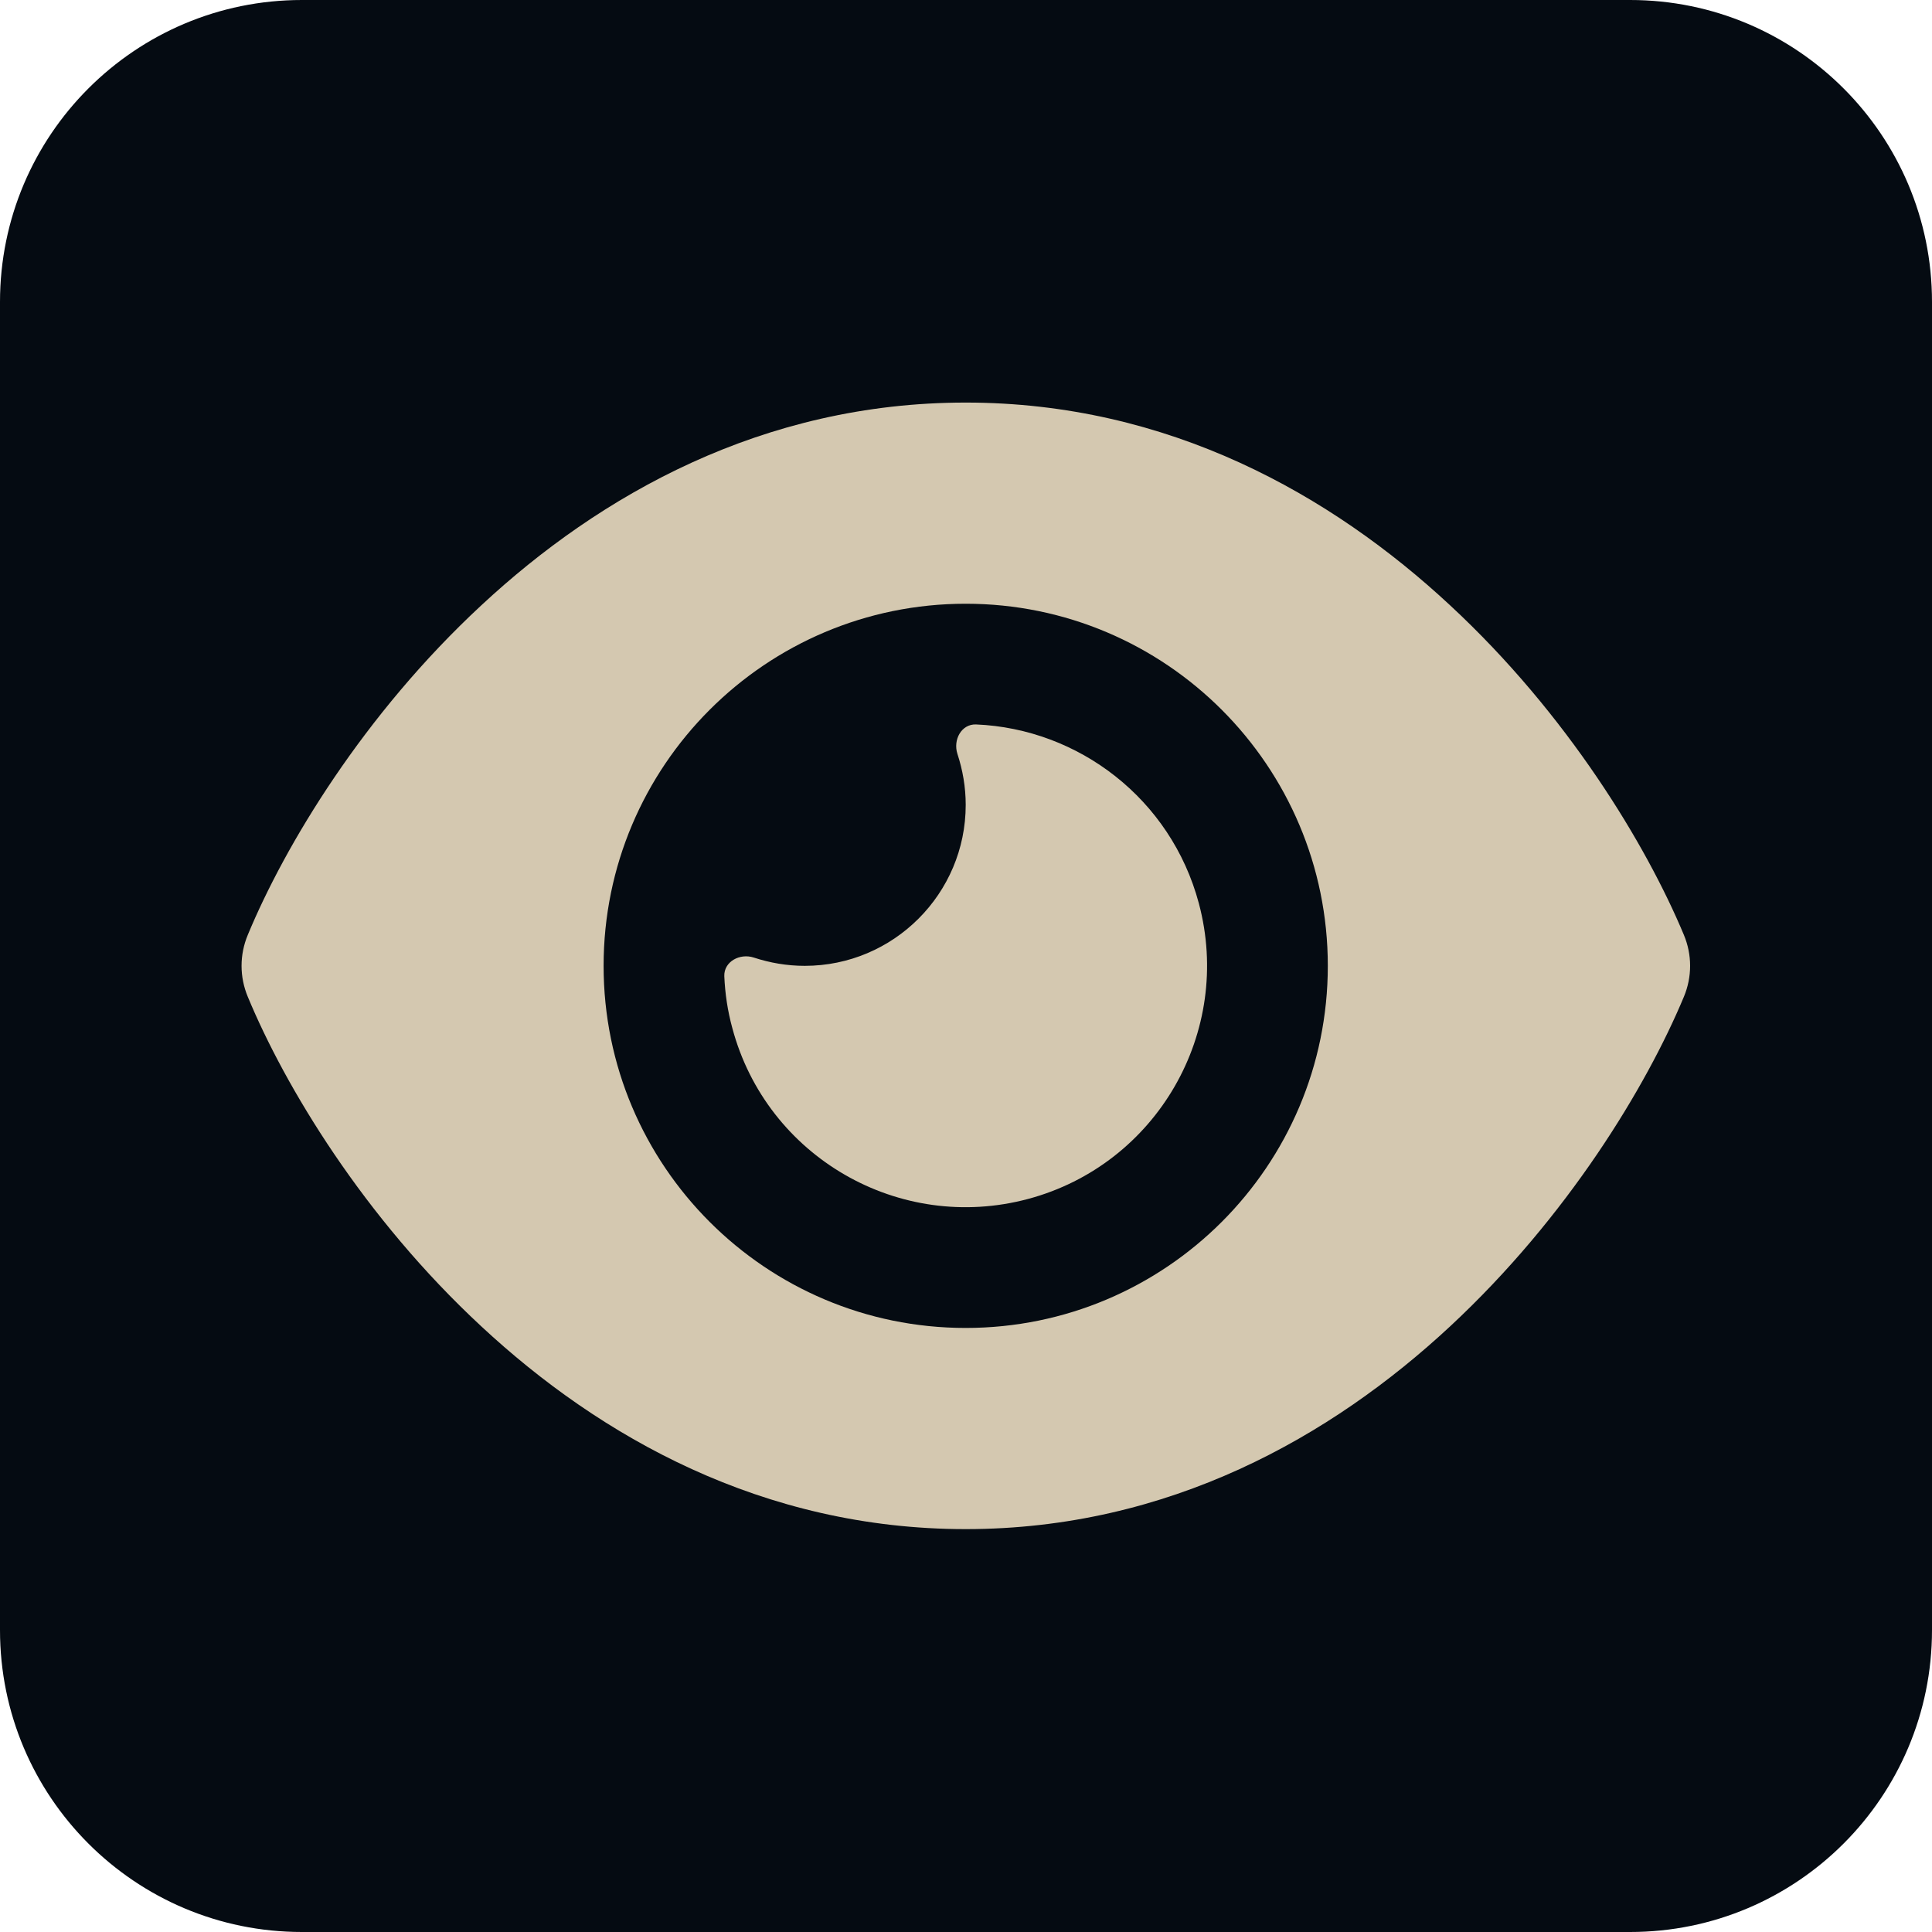
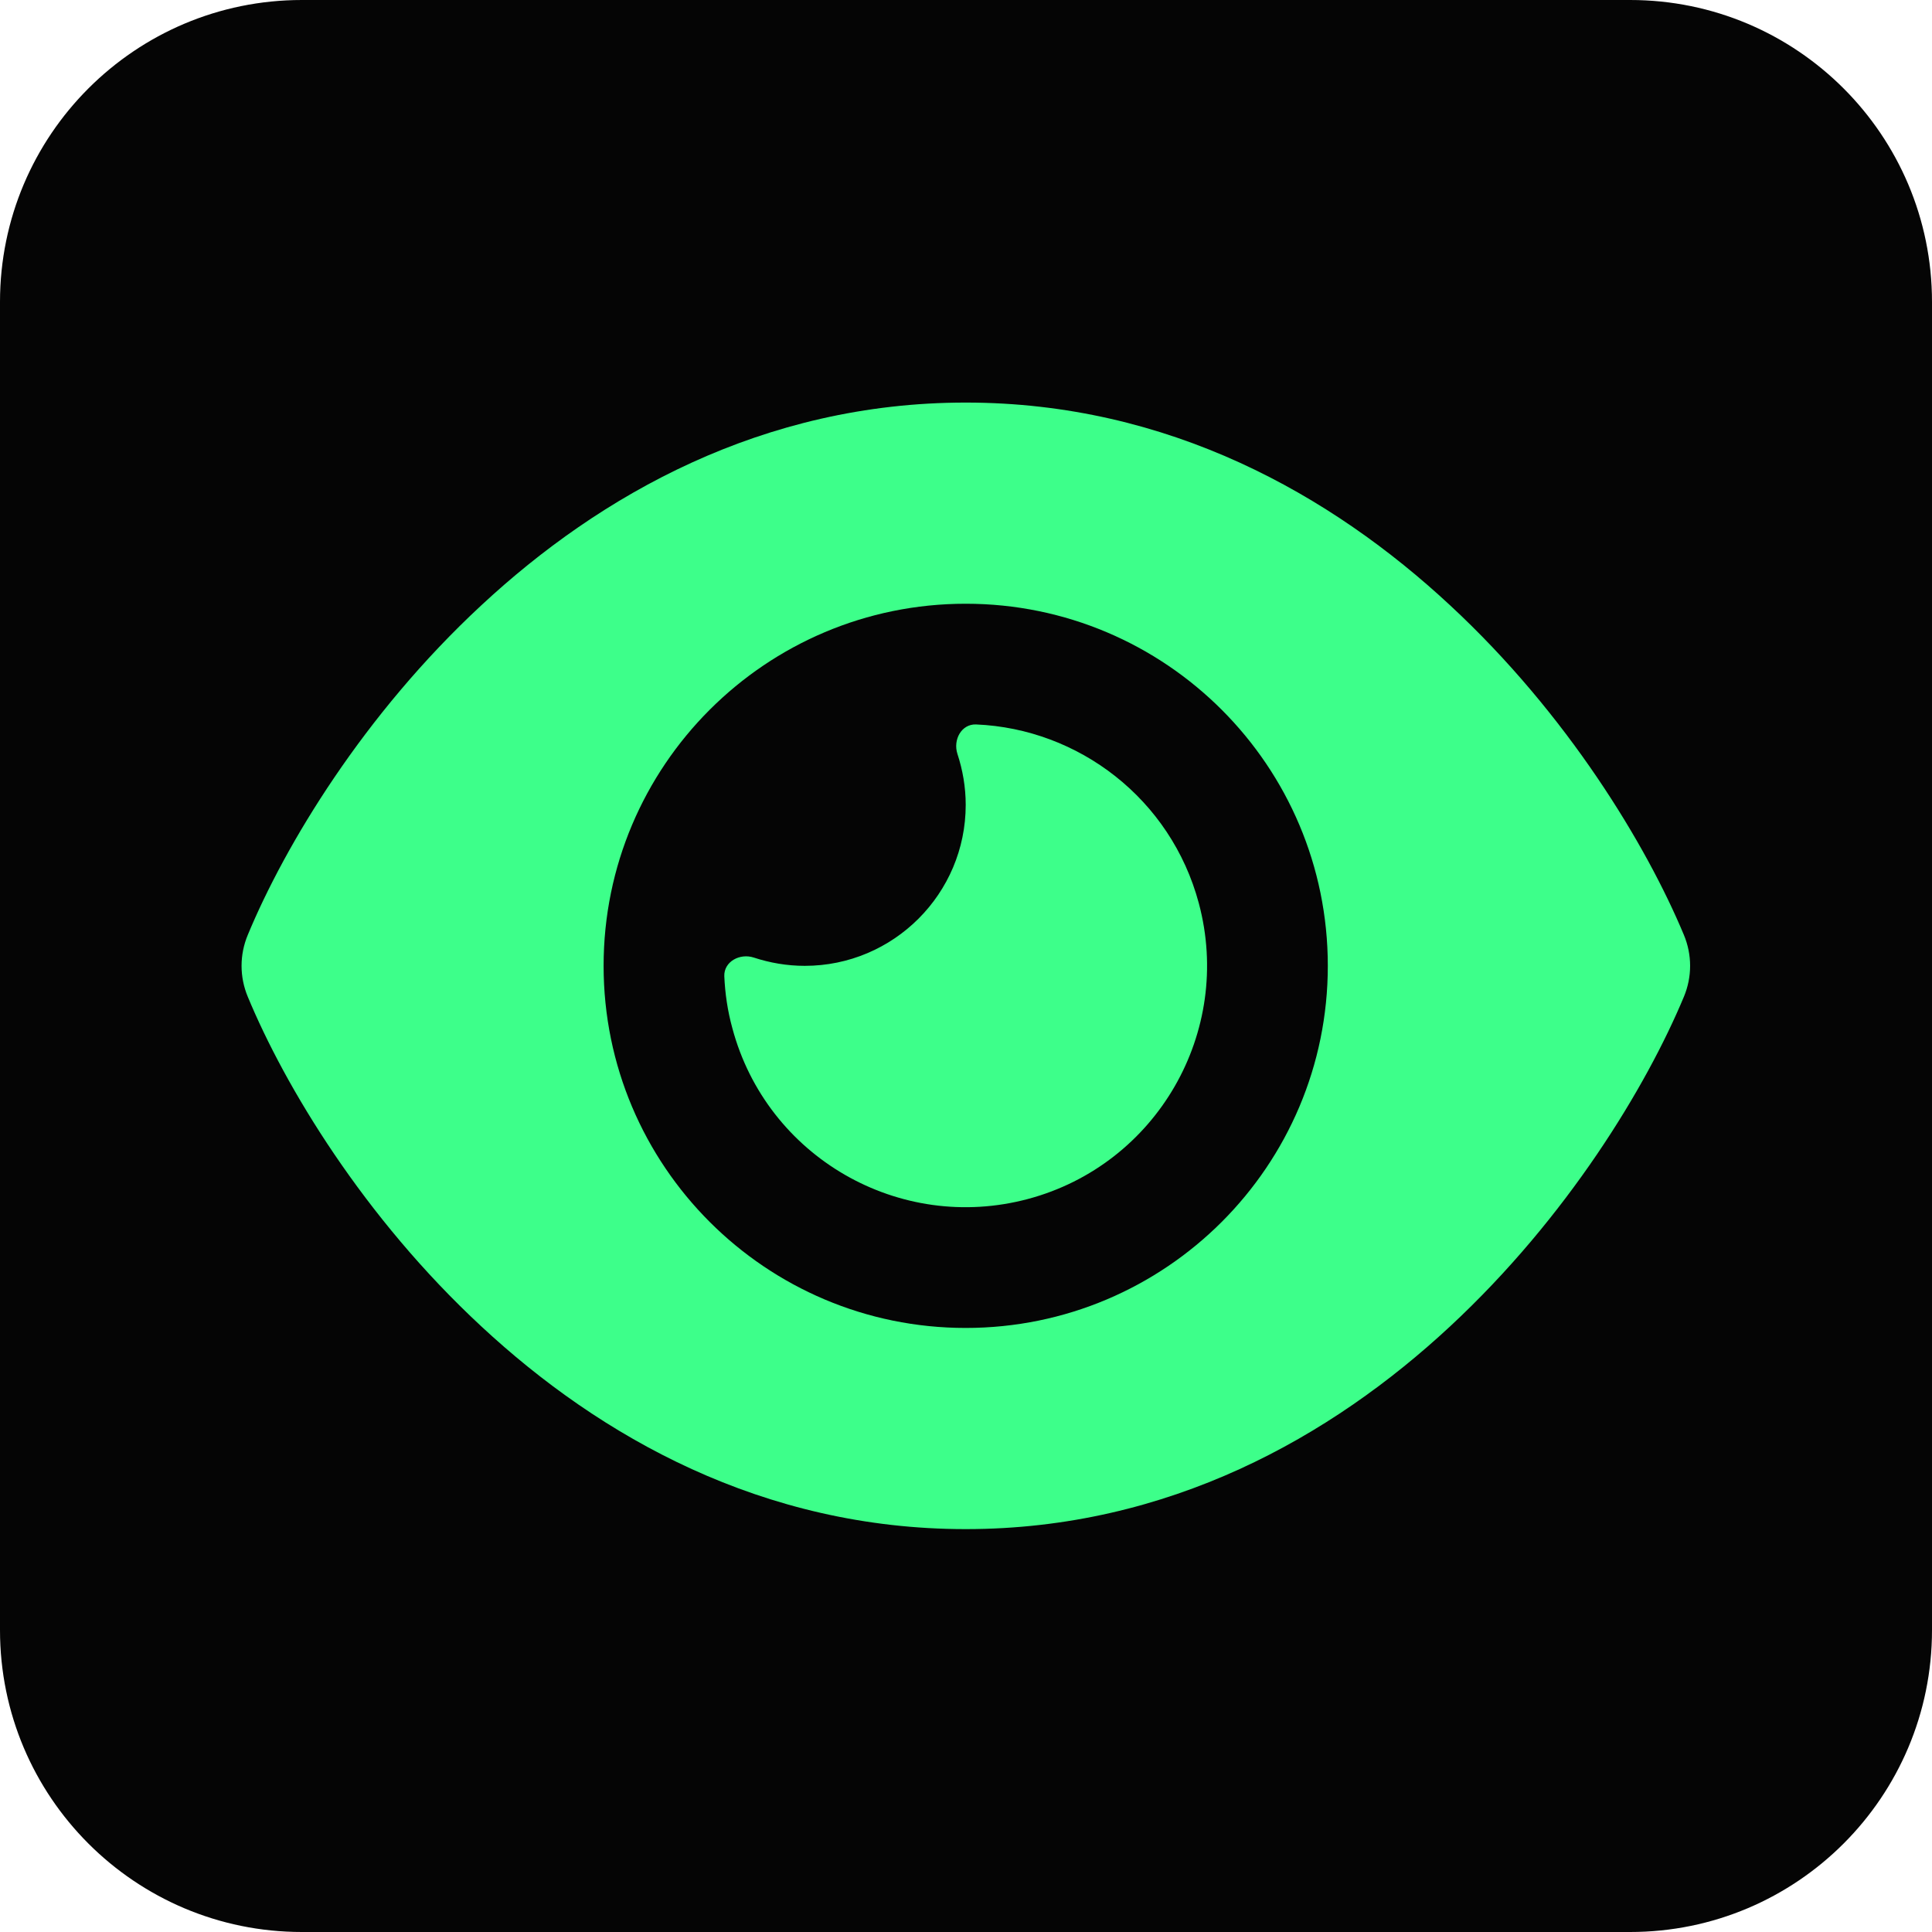
<svg xmlns="http://www.w3.org/2000/svg" viewBox="0 0 64 64" role="img" aria-label="Odin">
-   <rect width="64" height="64" rx="10" fill="#050b12" />
+   <rect width="64" height="64" rx="10" fill="#050505" />
  <g transform="translate(8 10.67) scale(0.0833)">
-     <path fill="#d4c8b0" d="M288 32c-80.8 0-145.5 36.8-192.6 80.6C48.6 156 17.3 208 2.5 243.7c-3.3 7.9-3.3 16.7 0 24.6C17.3 304 48.6 356 95.4 399.4C142.5 443.2 207.2 480 288 480s145.5-36.8 192.6-80.6c46.8-43.5 78.1-95.4 93-131.1c3.3-7.9 3.3-16.7 0-24.6c-14.9-35.7-46.2-87.7-93-131.1C433.5 68.8 368.8 32 288 32zM144 256a144 144 0 1 1 288 0 144 144 0 1 1 -288 0zm144-64c0 35.3-28.7 64-64 64c-7.1 0-13.9-1.2-20.3-3.3c-5.5-1.8-11.9 1.6-11.7 7.4c.3 6.9 1.3 13.8 3.2 20.7c13.7 51.2 66.4 81.6 117.6 67.9s81.6-66.4 67.9-117.6c-11.1-41.5-47.8-69.4-88.6-71.1c-5.8-.2-9.2 6.1-7.4 11.7c2.1 6.4 3.3 13.2 3.3 20.3z" />
+     <path fill="#3dff8a" d="M288 32c-80.8 0-145.5 36.8-192.6 80.6C48.6 156 17.3 208 2.5 243.7c-3.3 7.9-3.3 16.7 0 24.6C17.3 304 48.6 356 95.4 399.4C142.5 443.2 207.2 480 288 480s145.5-36.8 192.6-80.6c46.8-43.5 78.1-95.4 93-131.1c3.3-7.9 3.3-16.7 0-24.6c-14.9-35.7-46.2-87.7-93-131.1C433.5 68.8 368.8 32 288 32zM144 256a144 144 0 1 1 288 0 144 144 0 1 1 -288 0zm144-64c0 35.3-28.7 64-64 64c-7.1 0-13.9-1.2-20.3-3.3c-5.5-1.8-11.9 1.6-11.7 7.4c.3 6.9 1.3 13.8 3.2 20.7c13.7 51.2 66.4 81.6 117.6 67.9s81.6-66.4 67.9-117.6c-11.1-41.5-47.8-69.4-88.6-71.1c-5.8-.2-9.2 6.1-7.4 11.7c2.1 6.4 3.3 13.2 3.3 20.3z" />
  </g>
</svg>
